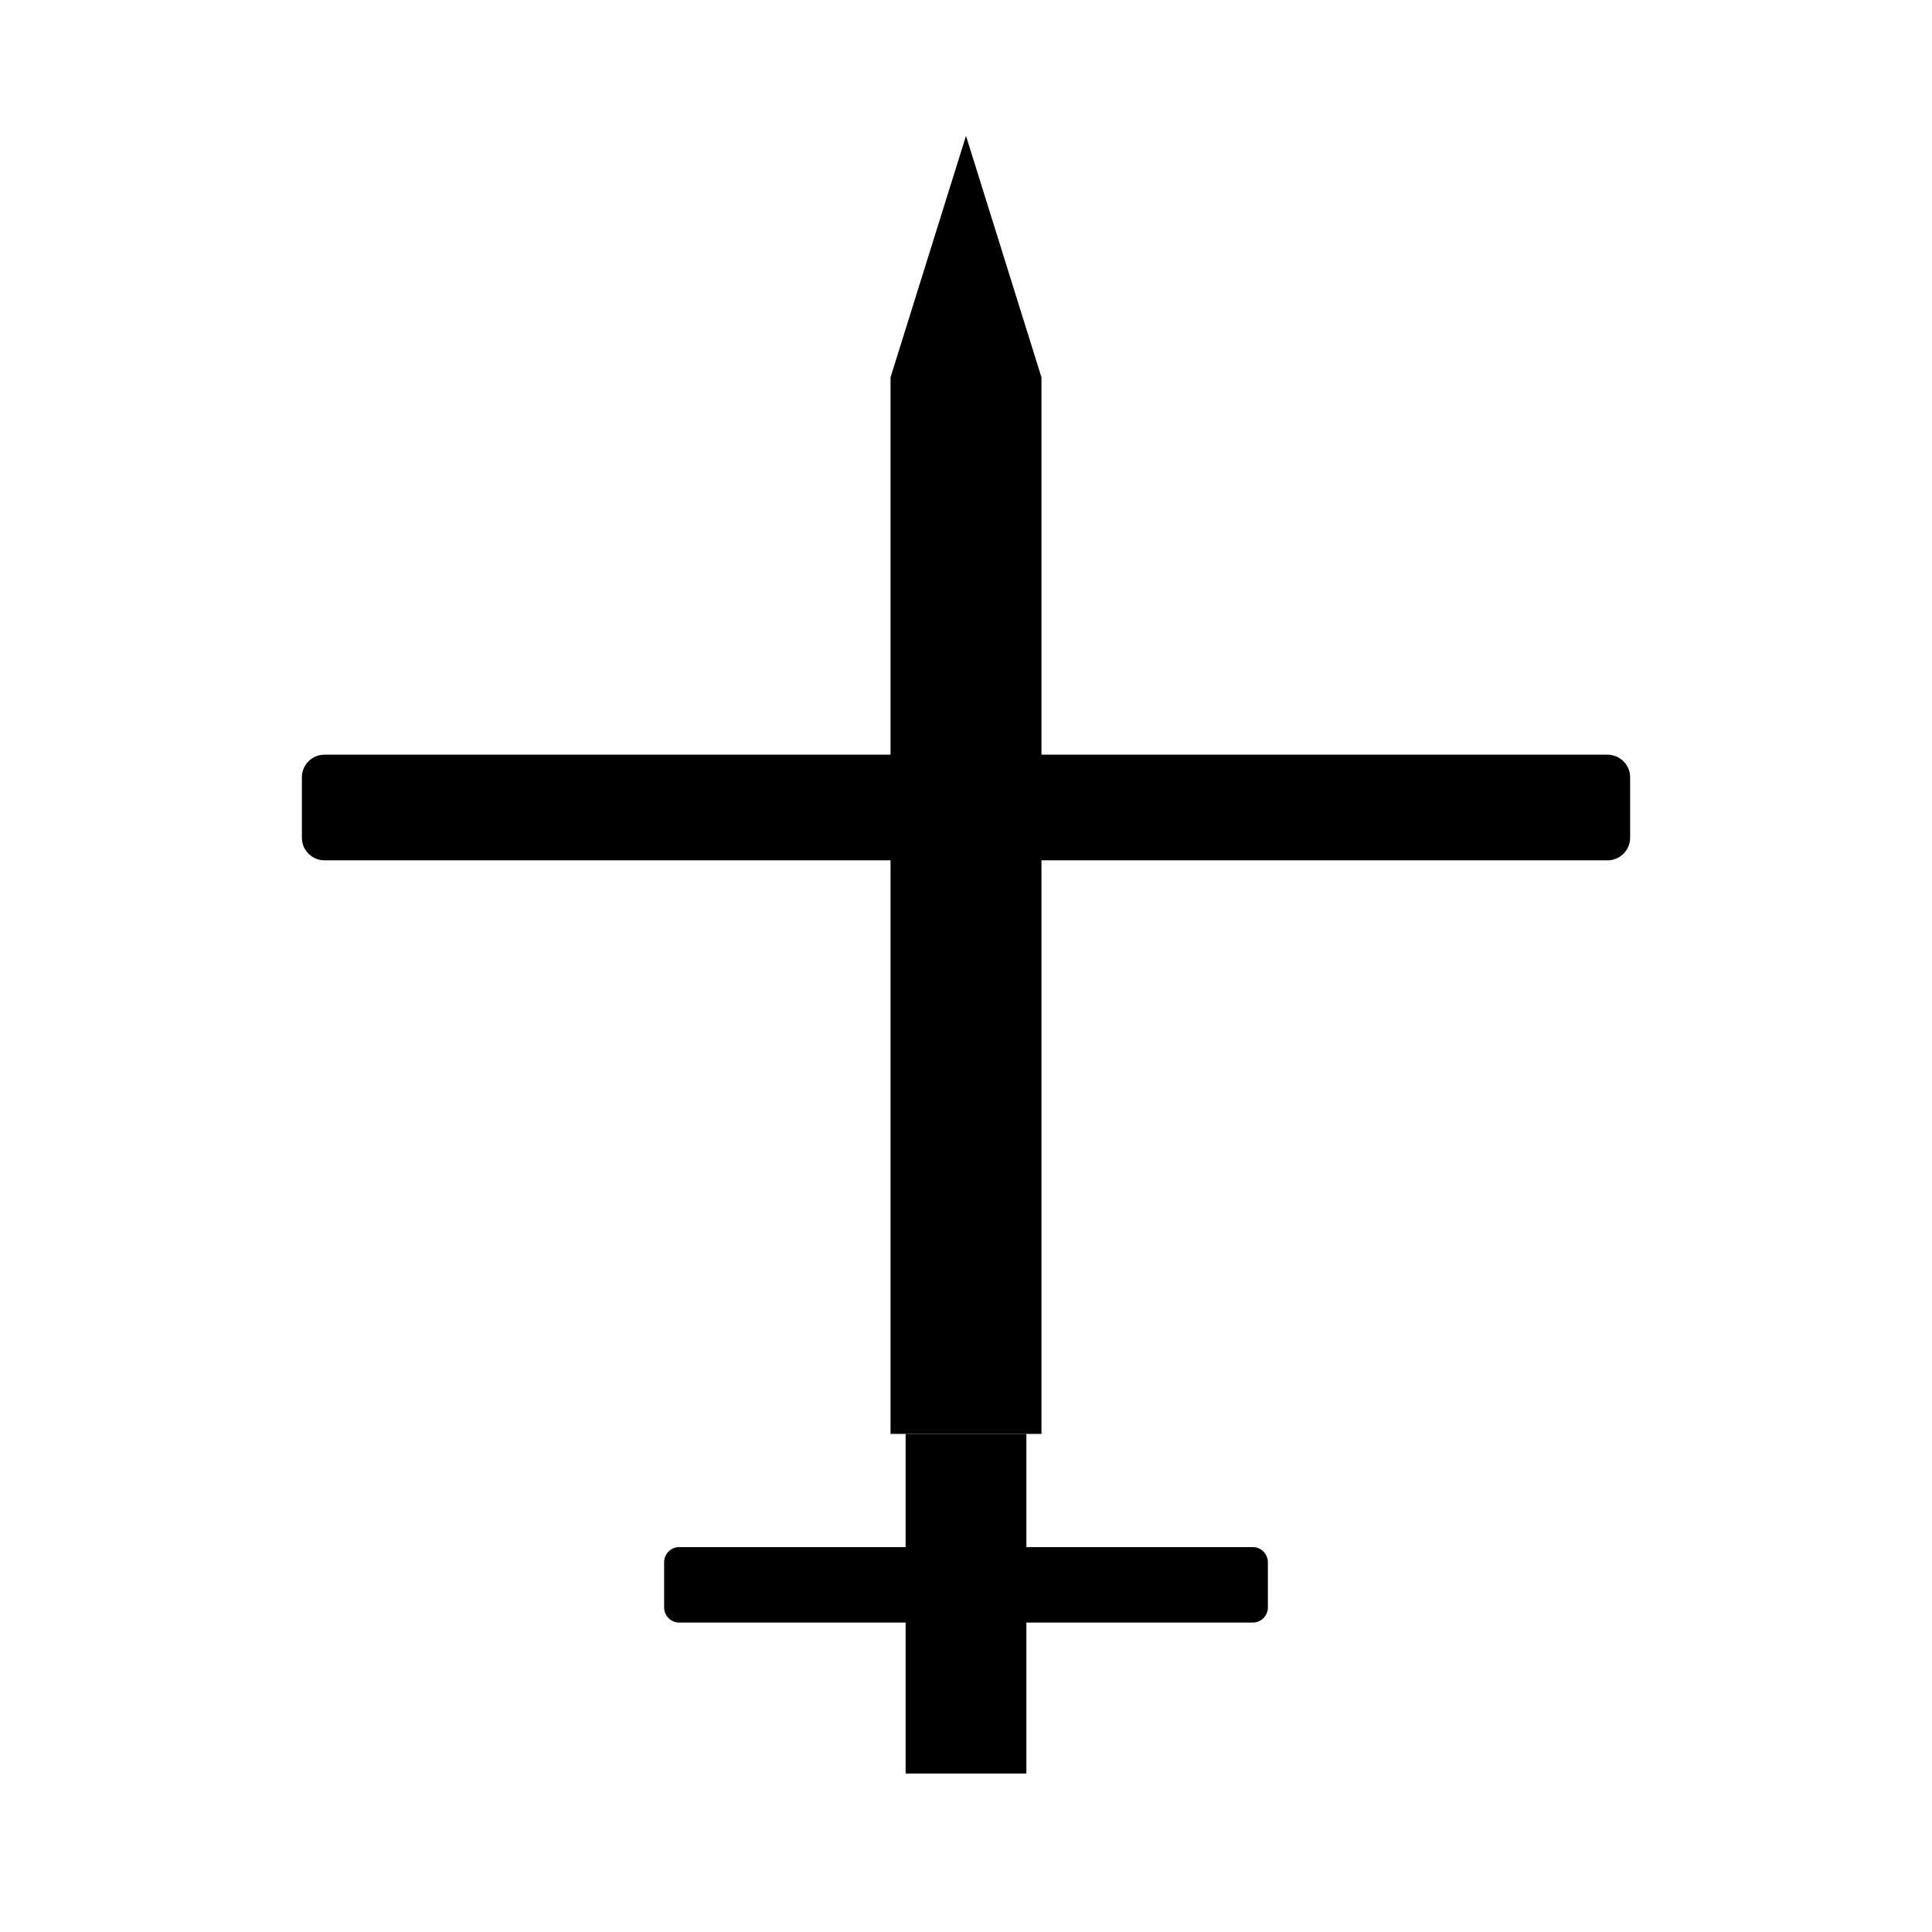
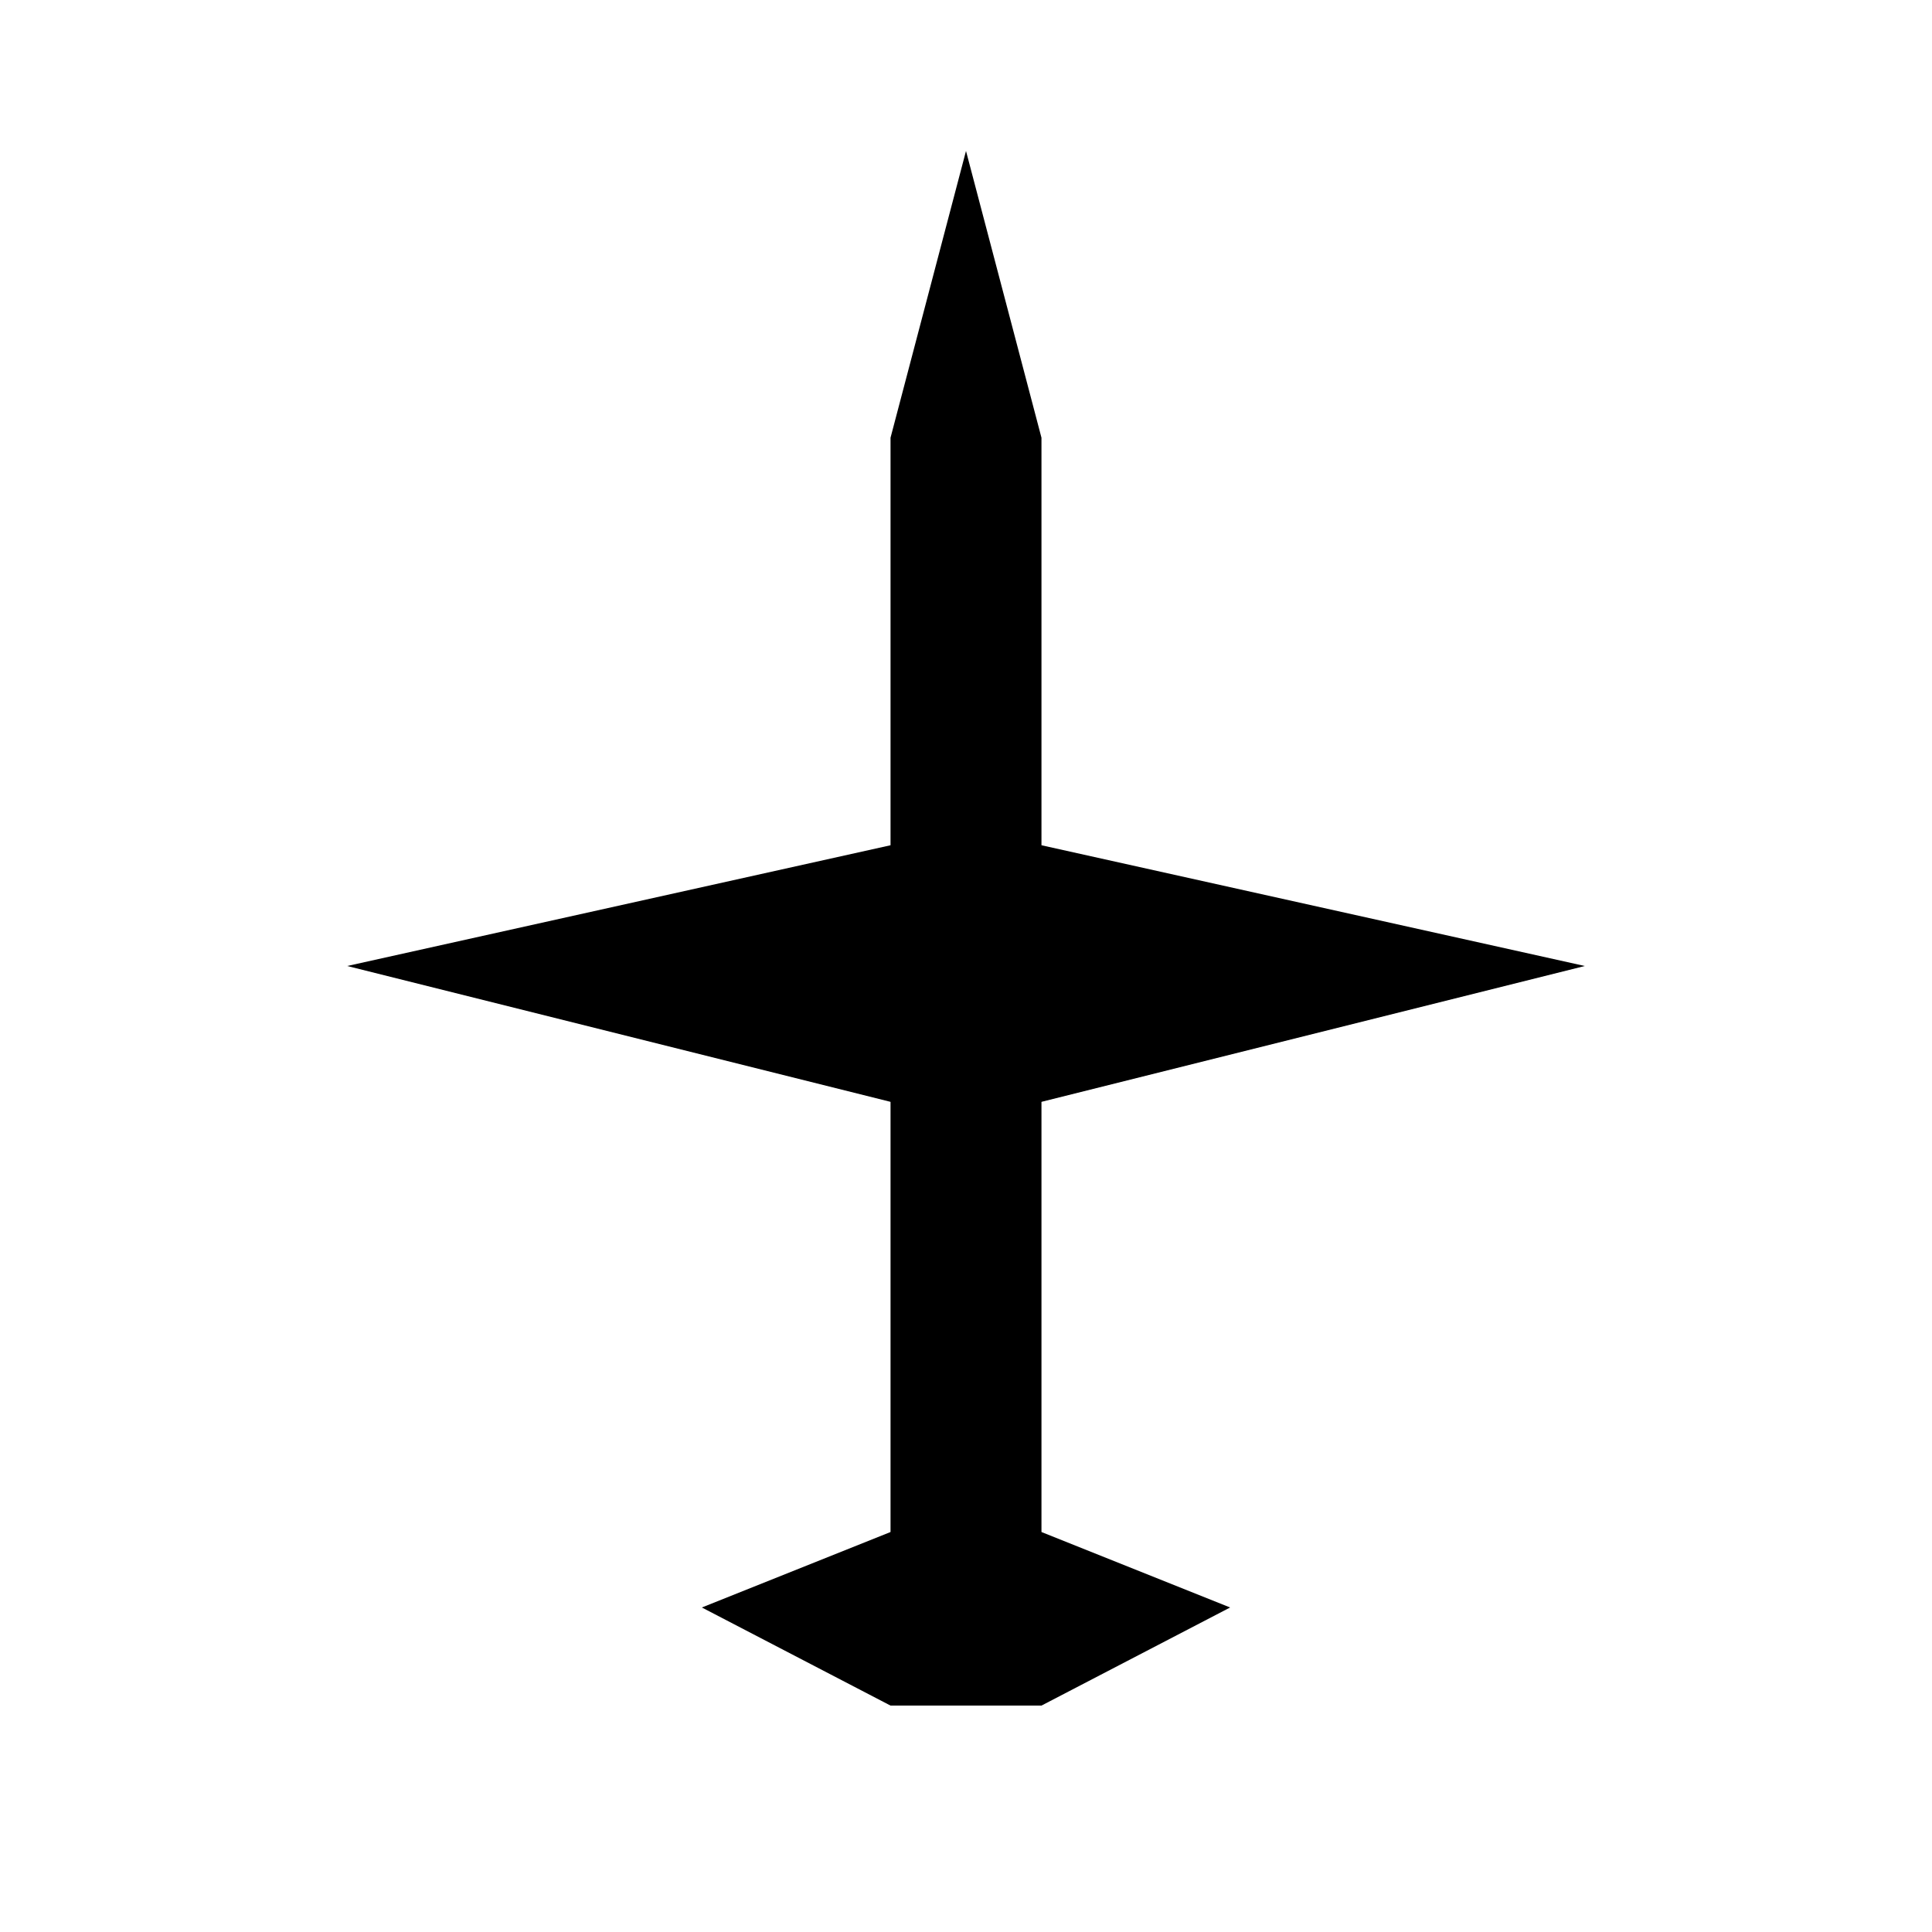
<svg xmlns="http://www.w3.org/2000/svg" viewBox="0 0 256 256" width="256" height="256">
  <g fill="#000">
-     <polygon points="128,18 138,50 138,190 118,190 118,50" />
-     <rect x="40" y="100" width="176" height="14" rx="3" />
-     <rect x="88" y="205" width="80" height="10" rx="2" />
-     <rect x="120" y="190" width="16" height="45" />
+     <polygon points="128,20 138,58 138,205 118,205 118,58" />
+     <polygon points="46,128 118,112 138,112 210,128 138,146 118,146" />
+     <polygon points="93,213 118,203 138,203 163,213 138,226 118,226" />
  </g>
</svg>
